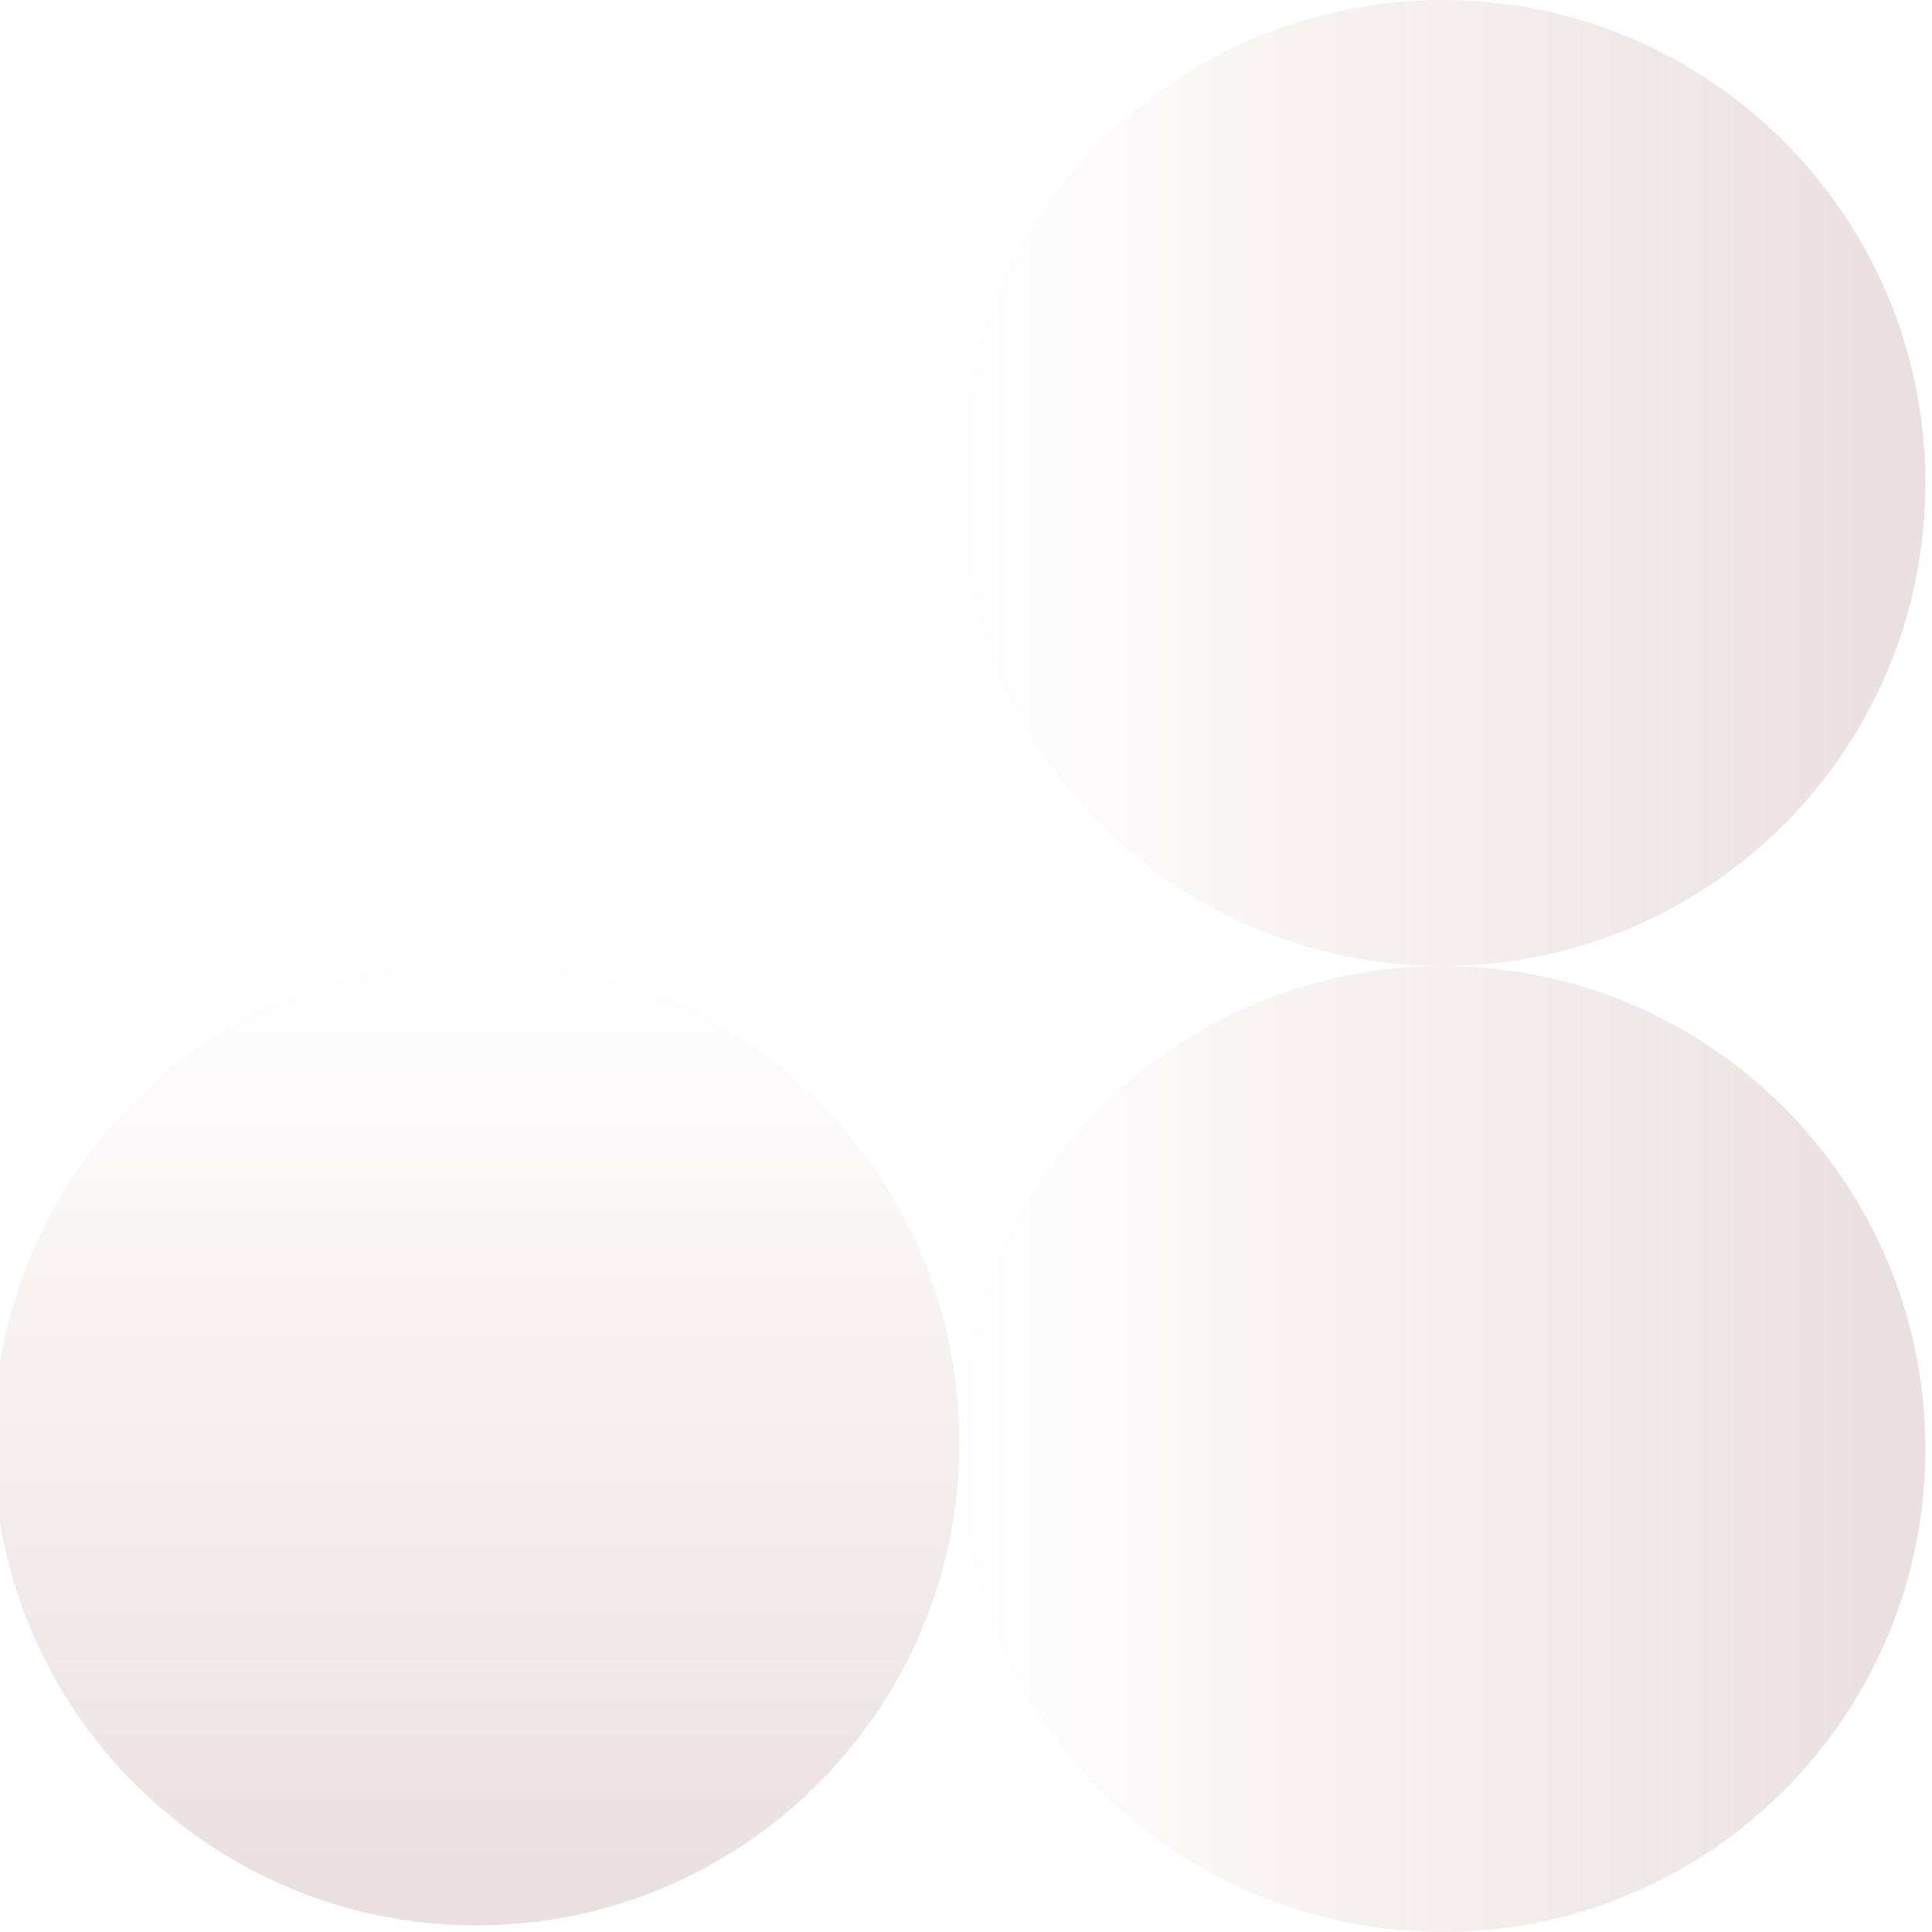
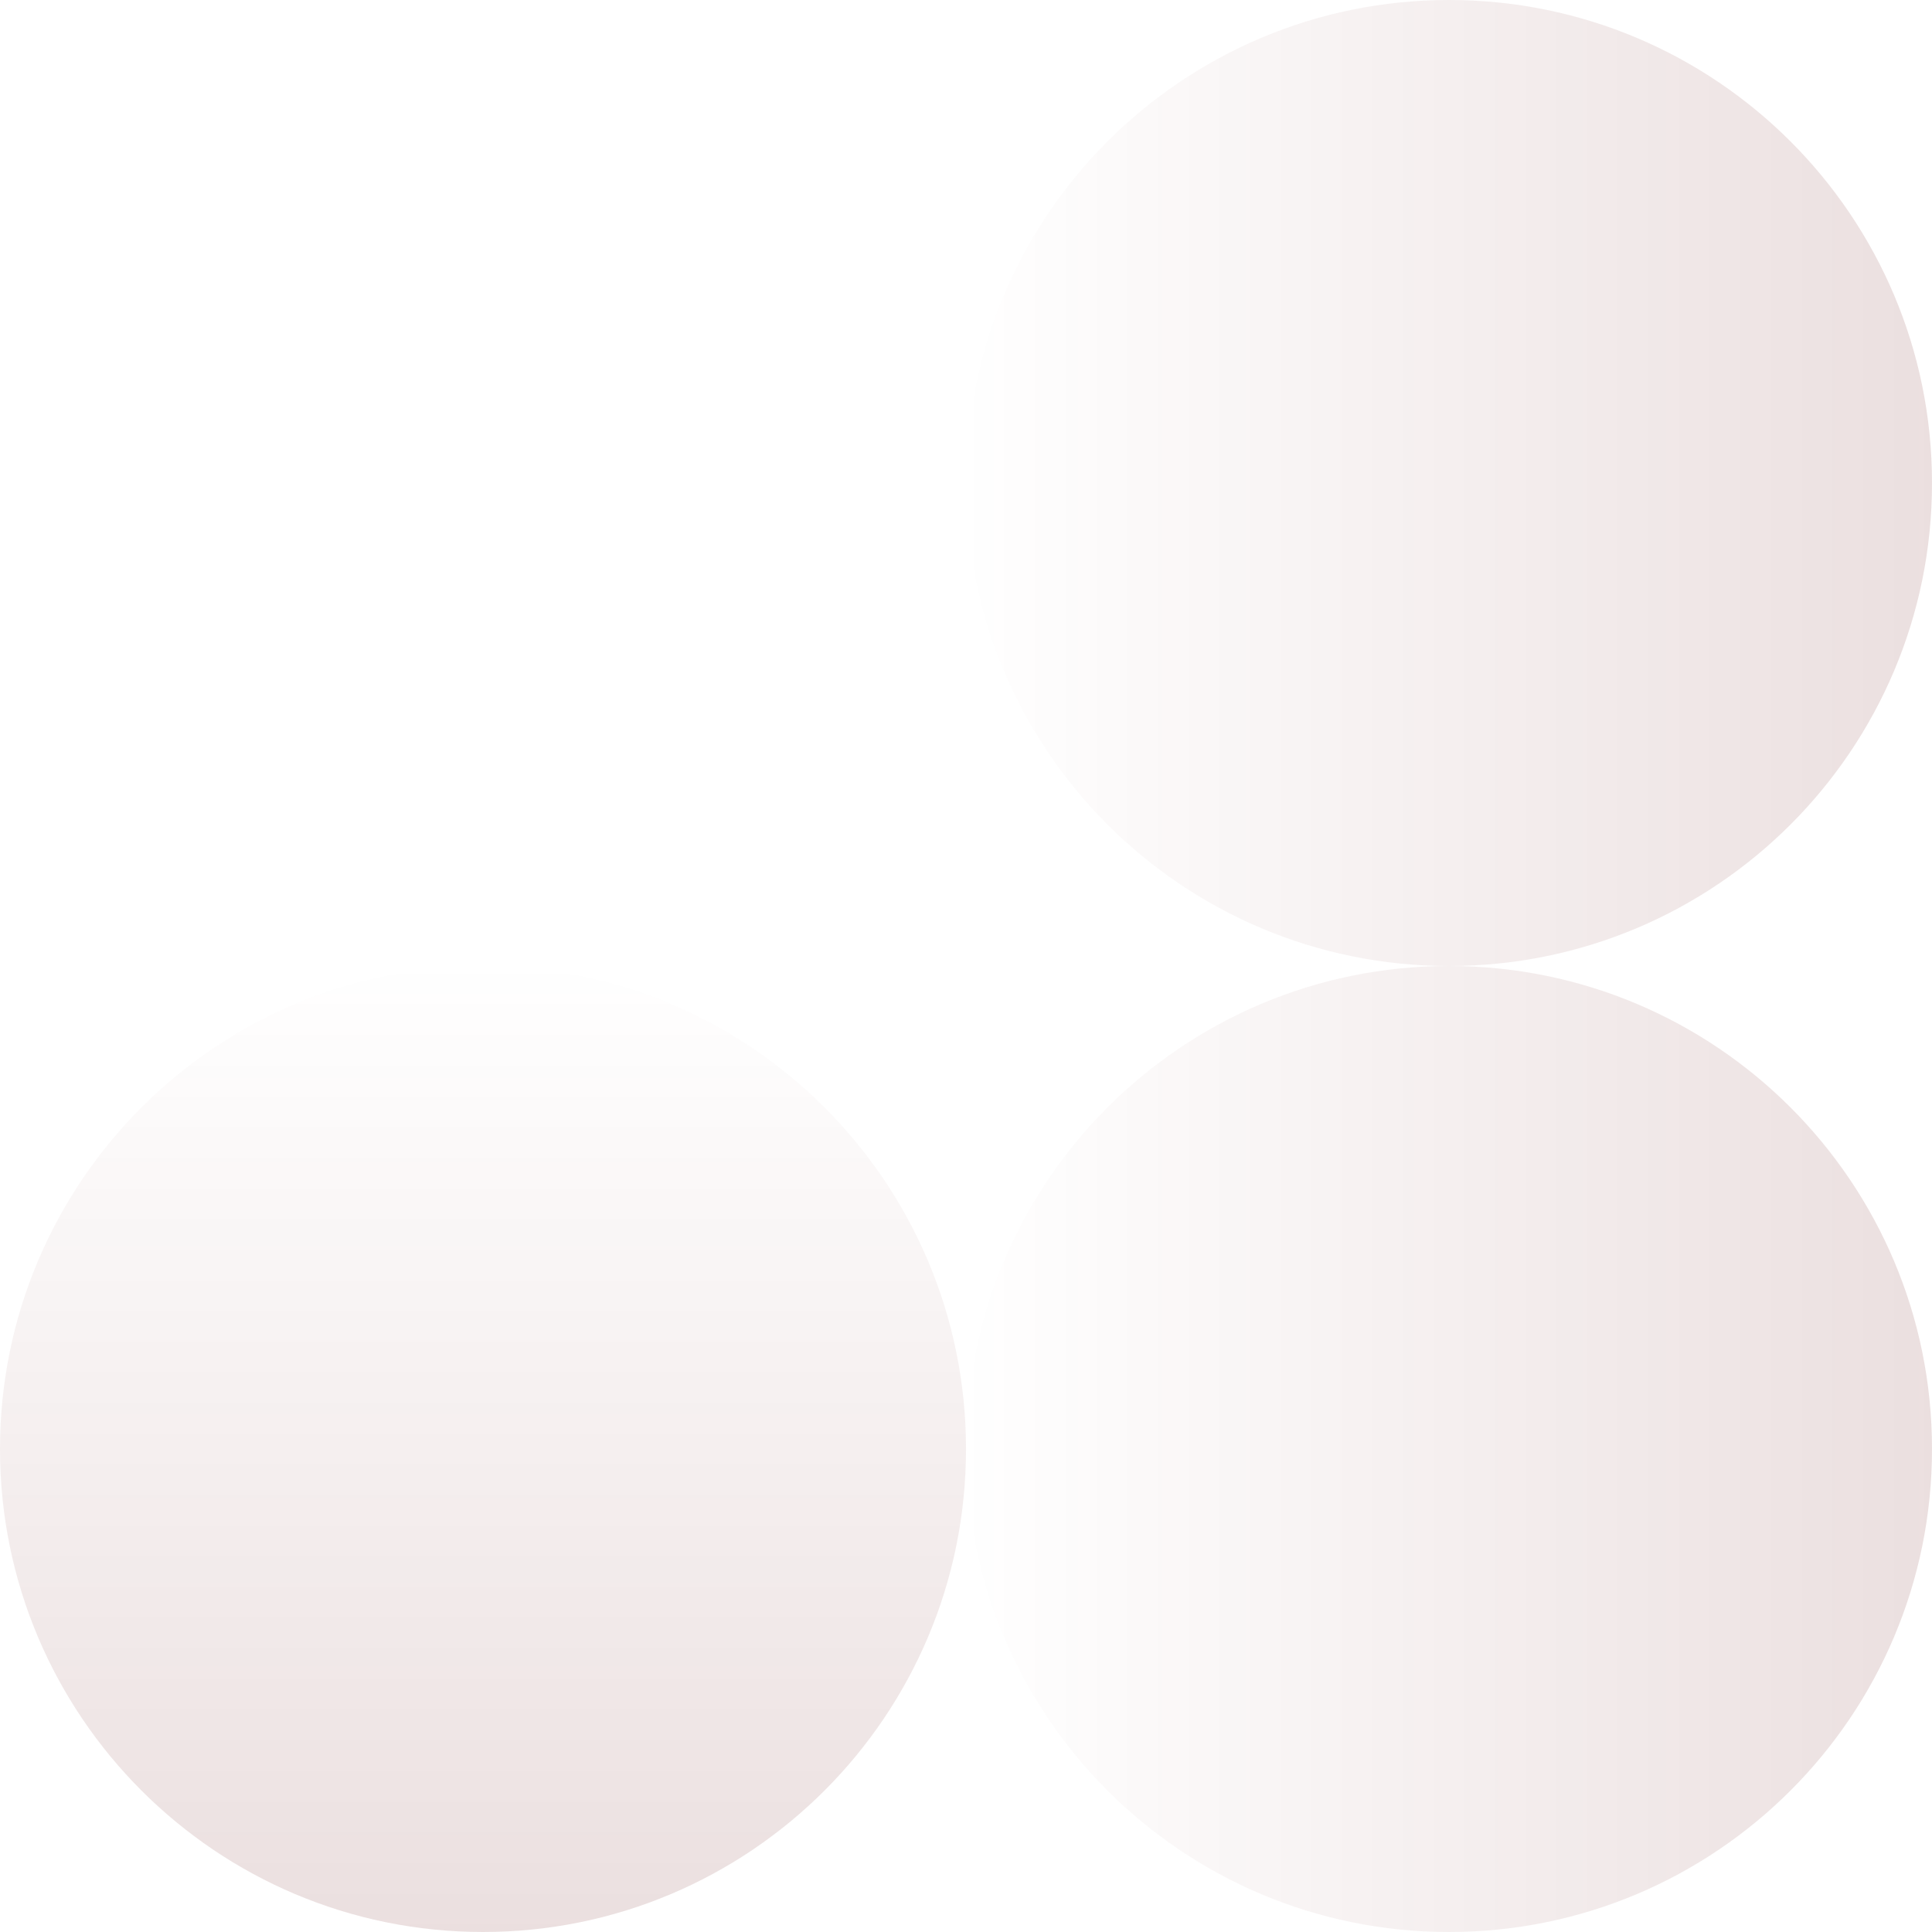
<svg xmlns="http://www.w3.org/2000/svg" width="584" height="584">
  <defs>
    <linearGradient id="a" x1="0%" x2="100%" y1="50%" y2="50%">
      <stop offset="0%" stop-color="#5D0202" stop-opacity="0" />
      <stop offset="100%" stop-color="#5D0202" stop-opacity=".498" />
    </linearGradient>
  </defs>
  <g fill="url(#a)" fill-rule="evenodd" opacity=".25">
-     <circle cx="436" cy="438" r="146" transform="matrix(1 0 0 -1 0 876)" />
-     <circle cx="436" cy="730" r="146" transform="matrix(1 0 0 -1 0 876)" />
-     <circle cx="436" cy="144" r="146" transform="matrix(0 1 1 0 0 0)" />
+     <circle cx="438" cy="438" r="146" transform="matrix(1 0 0 -1 0 876)" />
+     <circle cx="438" cy="730" r="146" transform="matrix(1 0 0 -1 0 876)" />
+     <circle cx="438" cy="146" r="146" transform="matrix(0 1 1 0 0 0)" />
  </g>
</svg>
